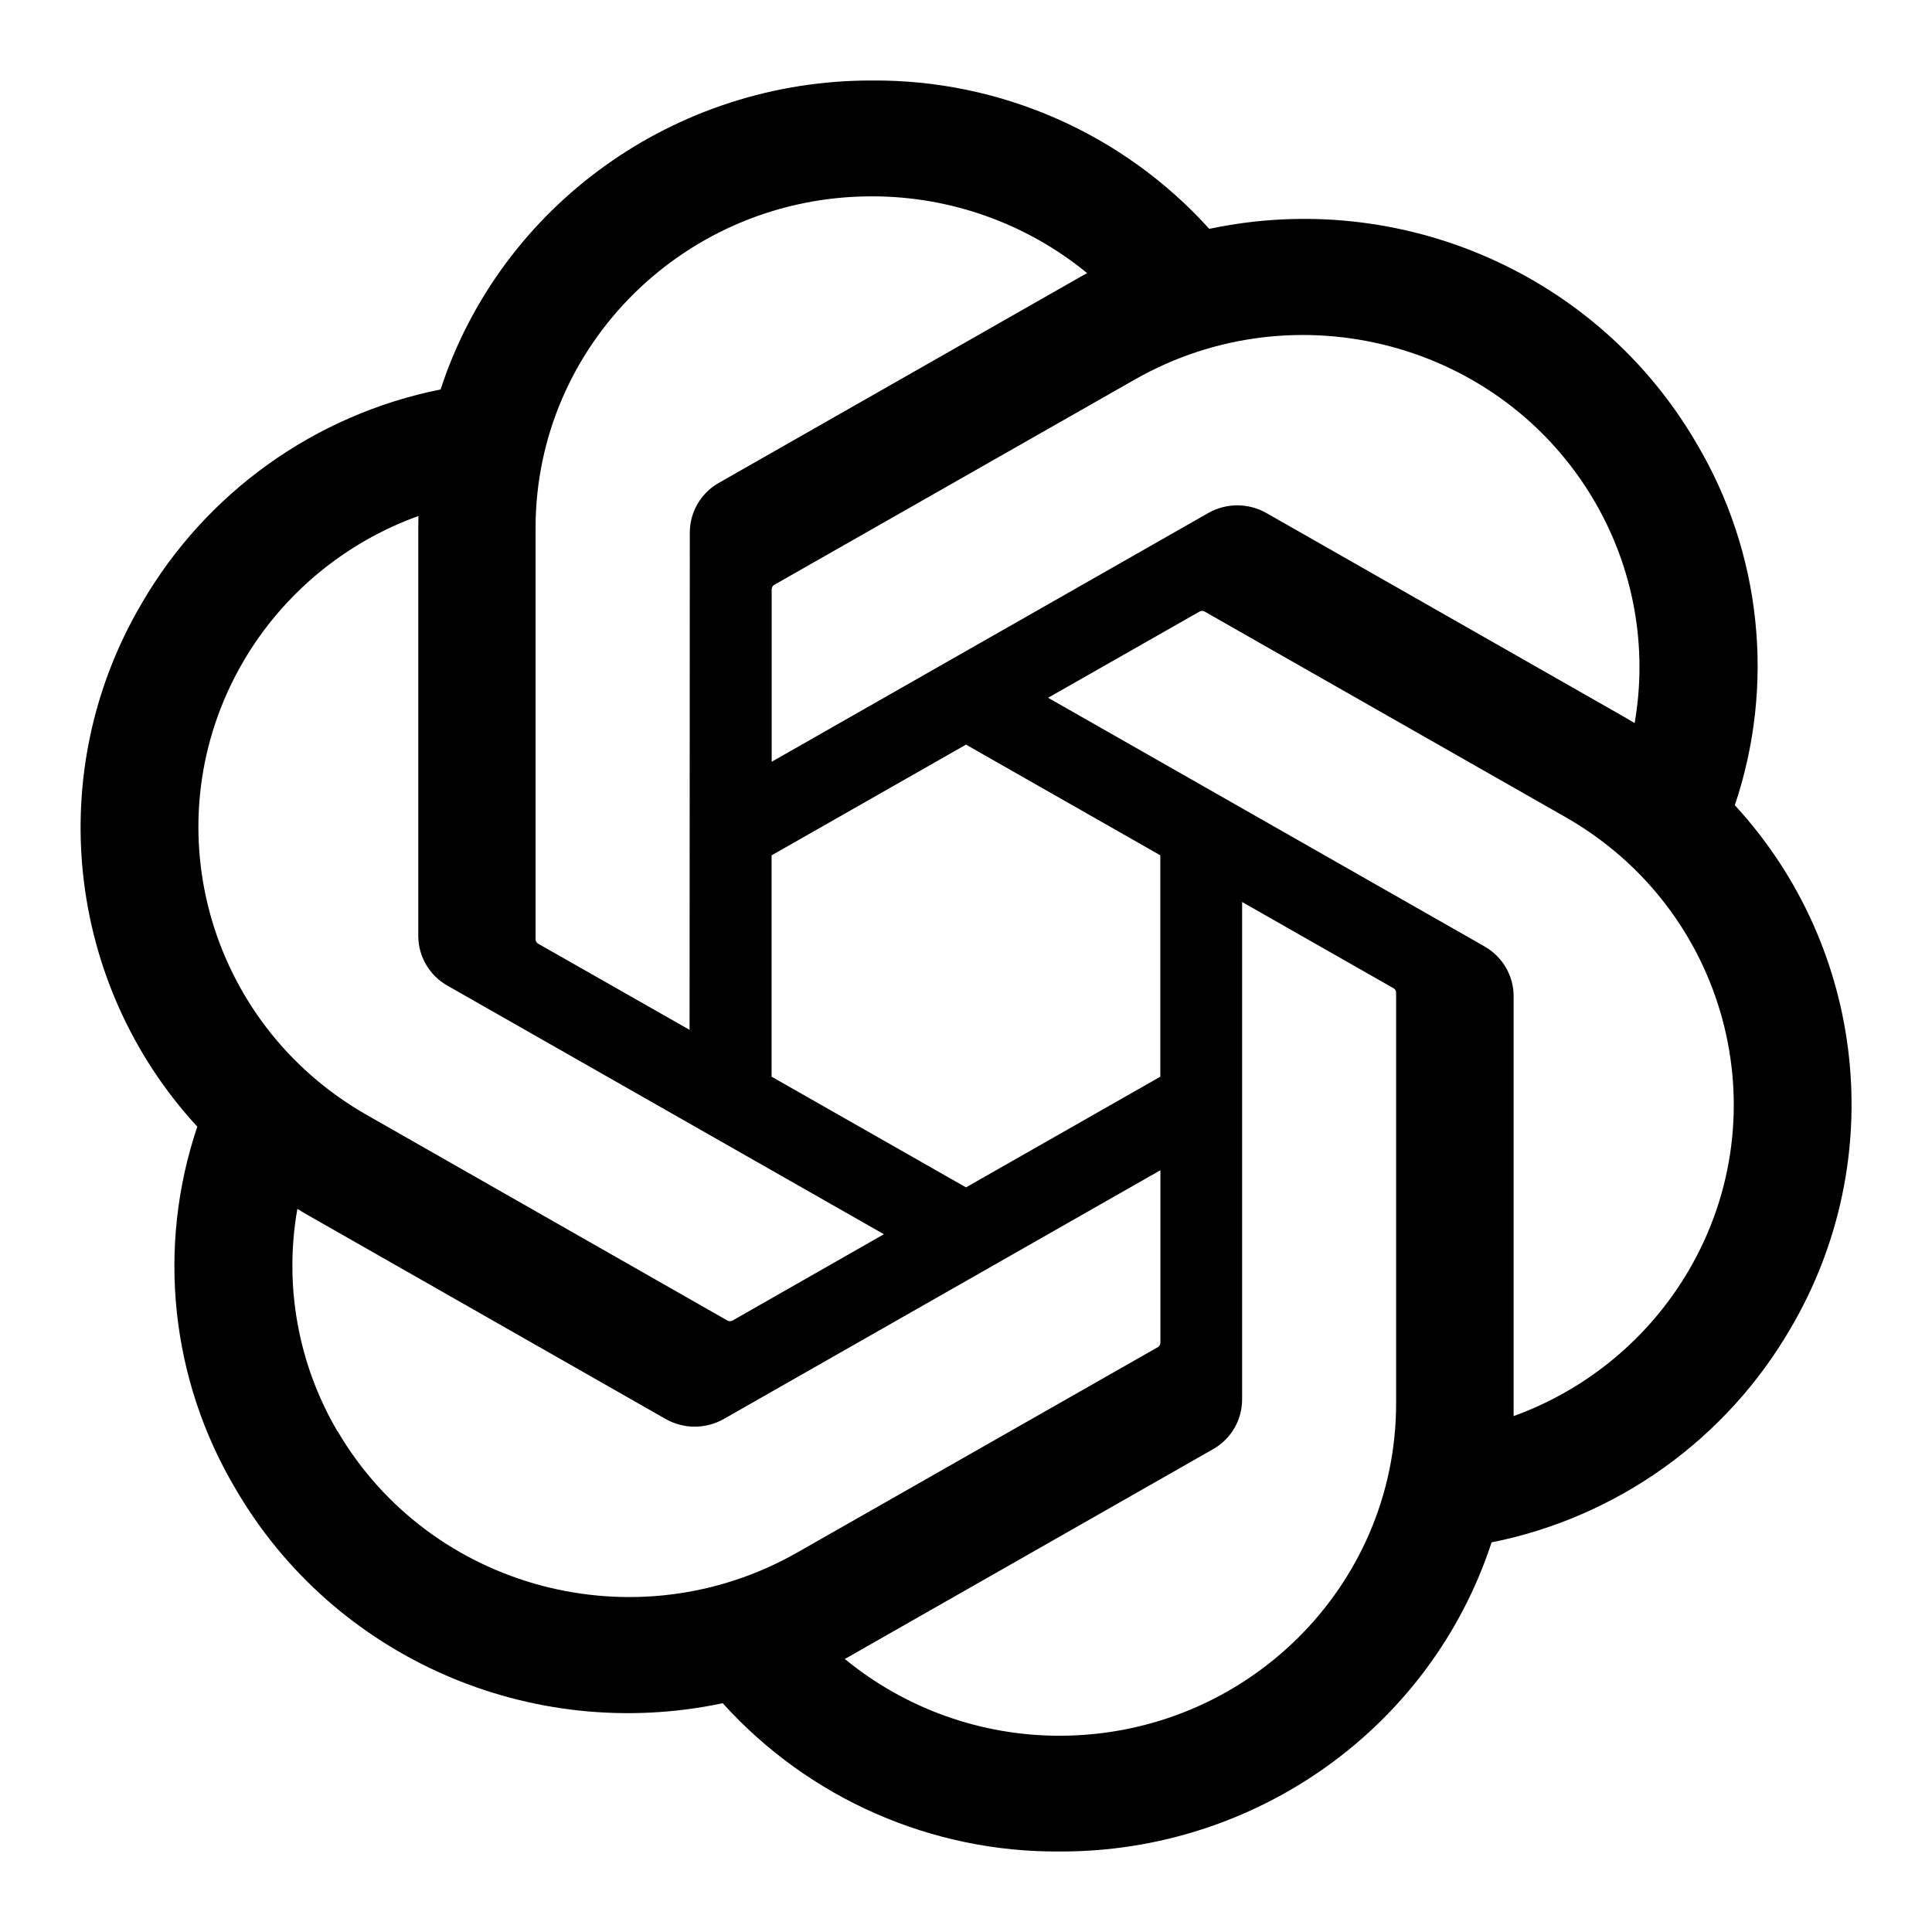
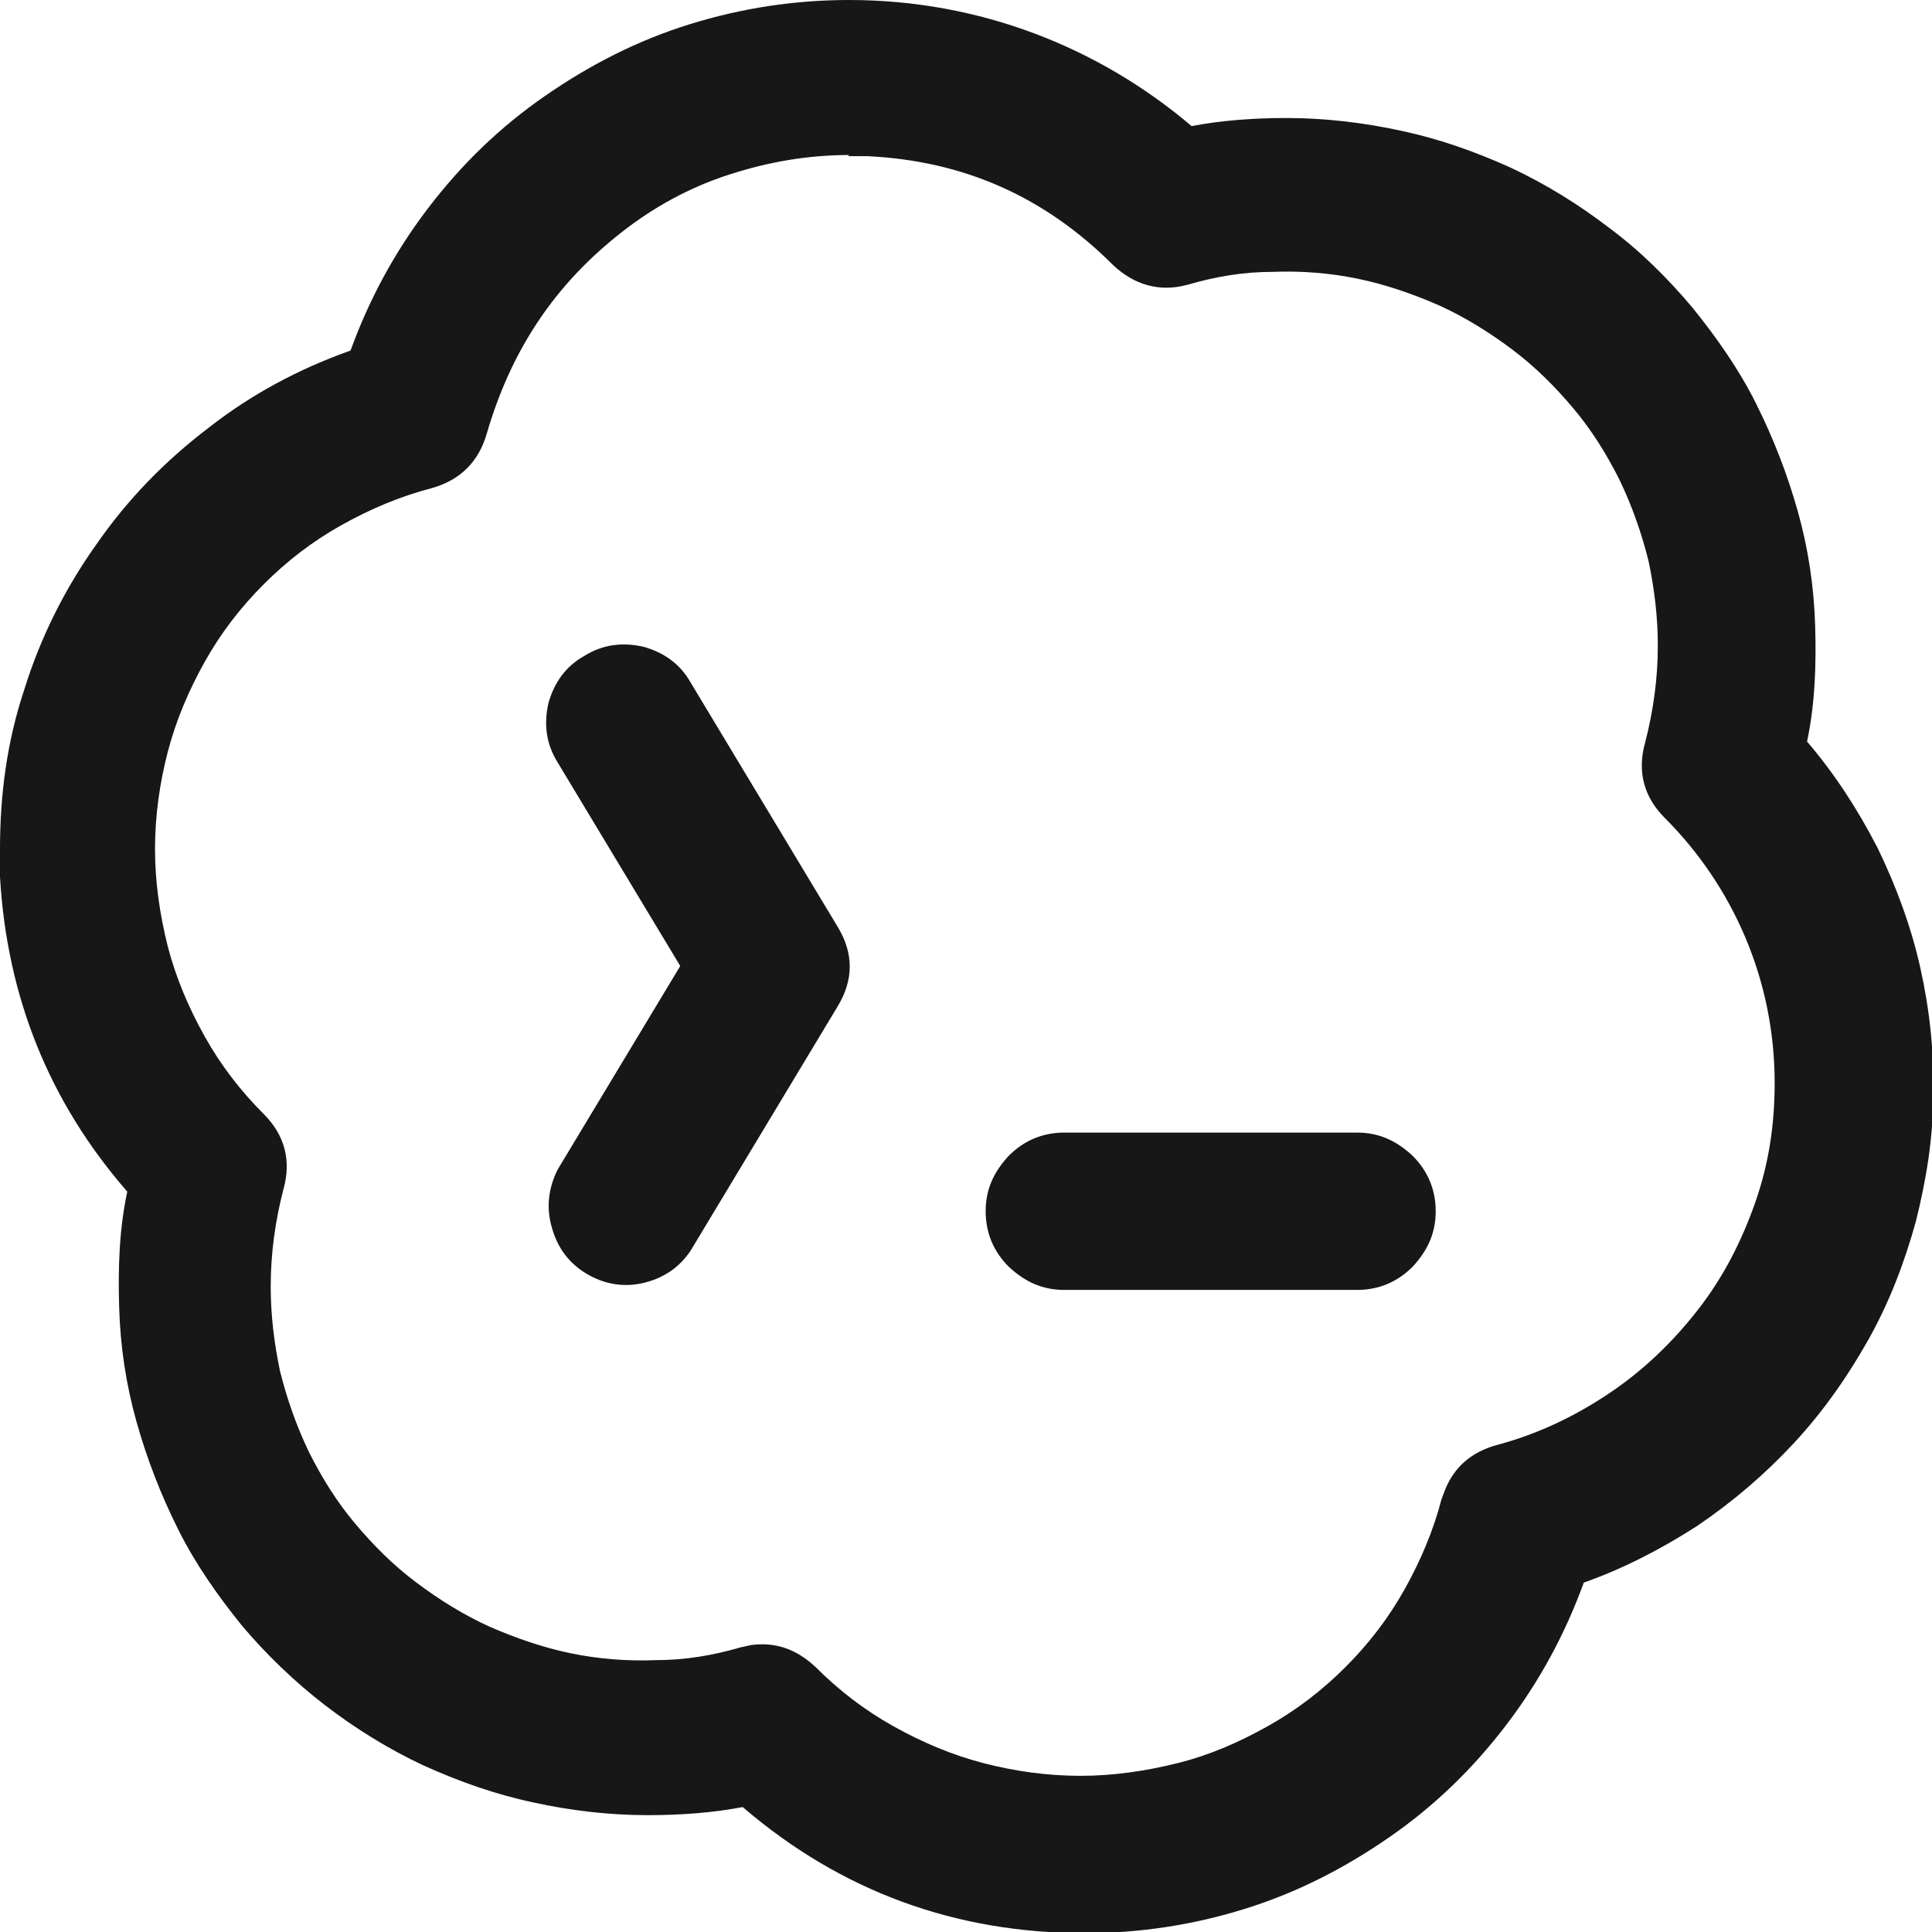
- <svg xmlns="http://www.w3.org/2000/svg" fill="dark" fill-rule="evenodd" height="1em" style="flex:none;line-height:1" viewBox="0 0 24 24" width="1em">
-   <path d="M21.55 10.004a5.416 5.416 0 00-.478-4.501c-1.217-2.09-3.662-3.166-6.05-2.66A5.59 5.59 0 0010.831 1C8.39.995 6.224 2.546 5.473 4.838A5.553 5.553 0 001.76 7.496a5.487 5.487 0 00.691 6.5 5.416 5.416 0 00.477 4.502c1.217 2.09 3.662 3.165 6.05 2.66A5.586 5.586 0 0013.168 23c2.443.006 4.61-1.546 5.361-3.84a5.553 5.553 0 003.715-2.66 5.488 5.488 0 00-.693-6.497v.001zm-8.381 11.558a4.199 4.199 0 01-2.675-.954c.034-.018.093-.05.132-.074l4.44-2.53a.71.71 0 00.364-.623v-6.176l1.877 1.069c.02.01.033.029.036.05v5.115c-.003 2.274-1.87 4.118-4.174 4.123zM4.192 17.78a4.059 4.059 0 01-.498-2.763c.032.02.09.055.131.078l4.44 2.53c.225.13.504.13.73 0l5.42-3.088v2.138a.068.068 0 01-.027.057L9.9 19.288c-1.999 1.136-4.552.46-5.707-1.51h-.001zM3.023 8.216A4.15 4.15 0 015.198 6.41l-.002.151v5.06a.711.711 0 00.364.624l5.42 3.087-1.876 1.07a.067.067 0 01-.063.005l-4.489-2.559c-1.995-1.14-2.679-3.658-1.53-5.63h.001zm15.417 3.54l-5.42-3.088L14.896 7.6a.067.067 0 01.063-.006l4.489 2.557c1.998 1.14 2.683 3.662 1.529 5.633a4.163 4.163 0 01-2.174 1.807V12.38a.71.71 0 00-.363-.623zm1.867-2.773a6.04 6.04 0 00-.132-.078l-4.44-2.53a.731.731 0 00-.729 0l-5.42 3.088V7.325a.068.068 0 01.027-.057L14.1 4.713c2-1.137 4.555-.46 5.707 1.513.487.833.664 1.809.499 2.757h.001zm-11.741 3.81l-1.877-1.068a.065.065 0 01-.036-.051V6.559c.001-2.277 1.873-4.122 4.181-4.12.976 0 1.92.338 2.671.954-.034.018-.092.05-.131.073l-4.44 2.53a.71.71 0 00-.365.623l-.003 6.173v.002zm1.02-2.168L12 9.25l2.414 1.375v2.75L12 14.75l-2.415-1.375v-2.75z" />
+ <svg xmlns="http://www.w3.org/2000/svg" fill="#171717" height="1em" style="flex:none;line-height:1" viewBox="0 0 24 24" width="1em">
+   <g transform="scale(1.437126)">
+     <path d="M5.05,5.67c.16-.1.33-.12.51-.08.18.05.32.15.41.31l1.27,2.11c.14.23.14.46,0,.69l-1.27,2.11c-.1.15-.24.24-.41.28s-.34.01-.49-.08c-.15-.09-.25-.22-.3-.4-.05-.17-.03-.34.05-.5l1.06-1.76-1.06-1.76c-.1-.16-.12-.33-.08-.51.05-.18.15-.32.31-.41M11.73,9.79c.19,0,.34.07.48.2.13.13.2.29.2.48s-.07.34-.2.48c-.13.13-.29.2-.48.2h-2.53c-.19,0-.34-.07-.48-.2-.13-.13-.2-.29-.2-.48s.07-.34.2-.48c.13-.13.29-.2.48-.2h2.53Z" />
+     <path fill-rule="evenodd" d="M7.34,1.34c-.36,0-.7.06-1.04.17-.34.11-.65.28-.93.5-.28.22-.52.47-.72.77-.2.3-.34.62-.44.96-.07.25-.23.41-.48.48-.27.07-.53.18-.78.32-.25.14-.47.31-.67.51-.2.2-.37.42-.51.67-.14.25-.25.51-.32.78s-.11.55-.11.84c0,.28.04.56.11.84.07.27.18.53.32.78.14.25.31.47.51.67.18.18.24.4.17.65-.07.27-.11.55-.11.84,0,.25.03.49.08.73.06.24.14.47.25.7.11.22.24.43.4.62s.33.36.53.51.41.28.63.38c.23.1.46.18.7.23.24.05.49.07.74.06.25,0,.49-.04.73-.11l.09-.02c.22-.03.4.04.56.19.2.2.42.37.67.51.25.14.51.25.78.32s.55.11.84.11c.28,0,.56-.04.84-.11s.53-.18.78-.32c.25-.14.47-.31.67-.51.2-.2.37-.42.51-.67.14-.25.25-.51.32-.78l.03-.08c.08-.2.23-.33.45-.39.34-.09.66-.24.96-.44.3-.2.55-.44.77-.72.22-.28.38-.59.5-.93s.17-.68.17-1.04c0-.89-.36-1.7-.95-2.29-.18-.18-.24-.4-.17-.65.07-.27.11-.55.11-.84,0-.25-.03-.49-.08-.73-.06-.24-.14-.47-.25-.7-.11-.22-.24-.43-.4-.62-.16-.19-.33-.36-.53-.51-.2-.15-.41-.28-.63-.38-.23-.1-.46-.18-.7-.23s-.49-.07-.74-.06c-.25,0-.49.04-.73.11-.25.07-.47,0-.65-.17-.59-.59-1.29-.9-2.12-.94h-.17ZM7.34,0c1.13,0,2.16.41,2.96,1.09.26-.05.54-.07.82-.07.33,0,.67.04.99.11.33.07.64.18.95.32.3.14.59.32.85.52.27.2.51.44.72.69.21.26.4.53.55.83.15.3.27.61.36.93.09.32.14.65.15.99.01.33,0,.67-.07,1,.24.28.44.59.61.92.16.33.29.68.37,1.04s.12.73.11,1.1c0,.37-.06.73-.15,1.09-.1.36-.23.7-.41,1.02-.18.32-.39.62-.64.89s-.53.51-.84.72c-.31.2-.64.37-.98.49-.16.44-.38.85-.67,1.23-.29.38-.62.7-1.01.97-.39.27-.8.48-1.25.62-.45.14-.91.21-1.38.21-1.12,0-2.11-.36-2.96-1.09-.26.05-.54.07-.82.07-.34,0-.67-.04-.99-.11-.33-.07-.64-.18-.95-.32-.3-.14-.59-.32-.85-.52s-.51-.44-.72-.69c-.21-.26-.4-.53-.55-.83-.15-.3-.27-.61-.36-.93-.09-.32-.14-.65-.15-.99s0-.67.07-1C.42,9.52.06,8.61,0,7.58v-.24c0-.47.06-.93.21-1.38.14-.45.35-.87.62-1.25.27-.39.59-.72.97-1.01.37-.29.78-.51,1.23-.67.16-.44.38-.85.67-1.23s.62-.7,1.01-.97c.39-.27.8-.48,1.25-.62.45-.14.91-.21,1.38-.21" />
+   </g>
</svg>
